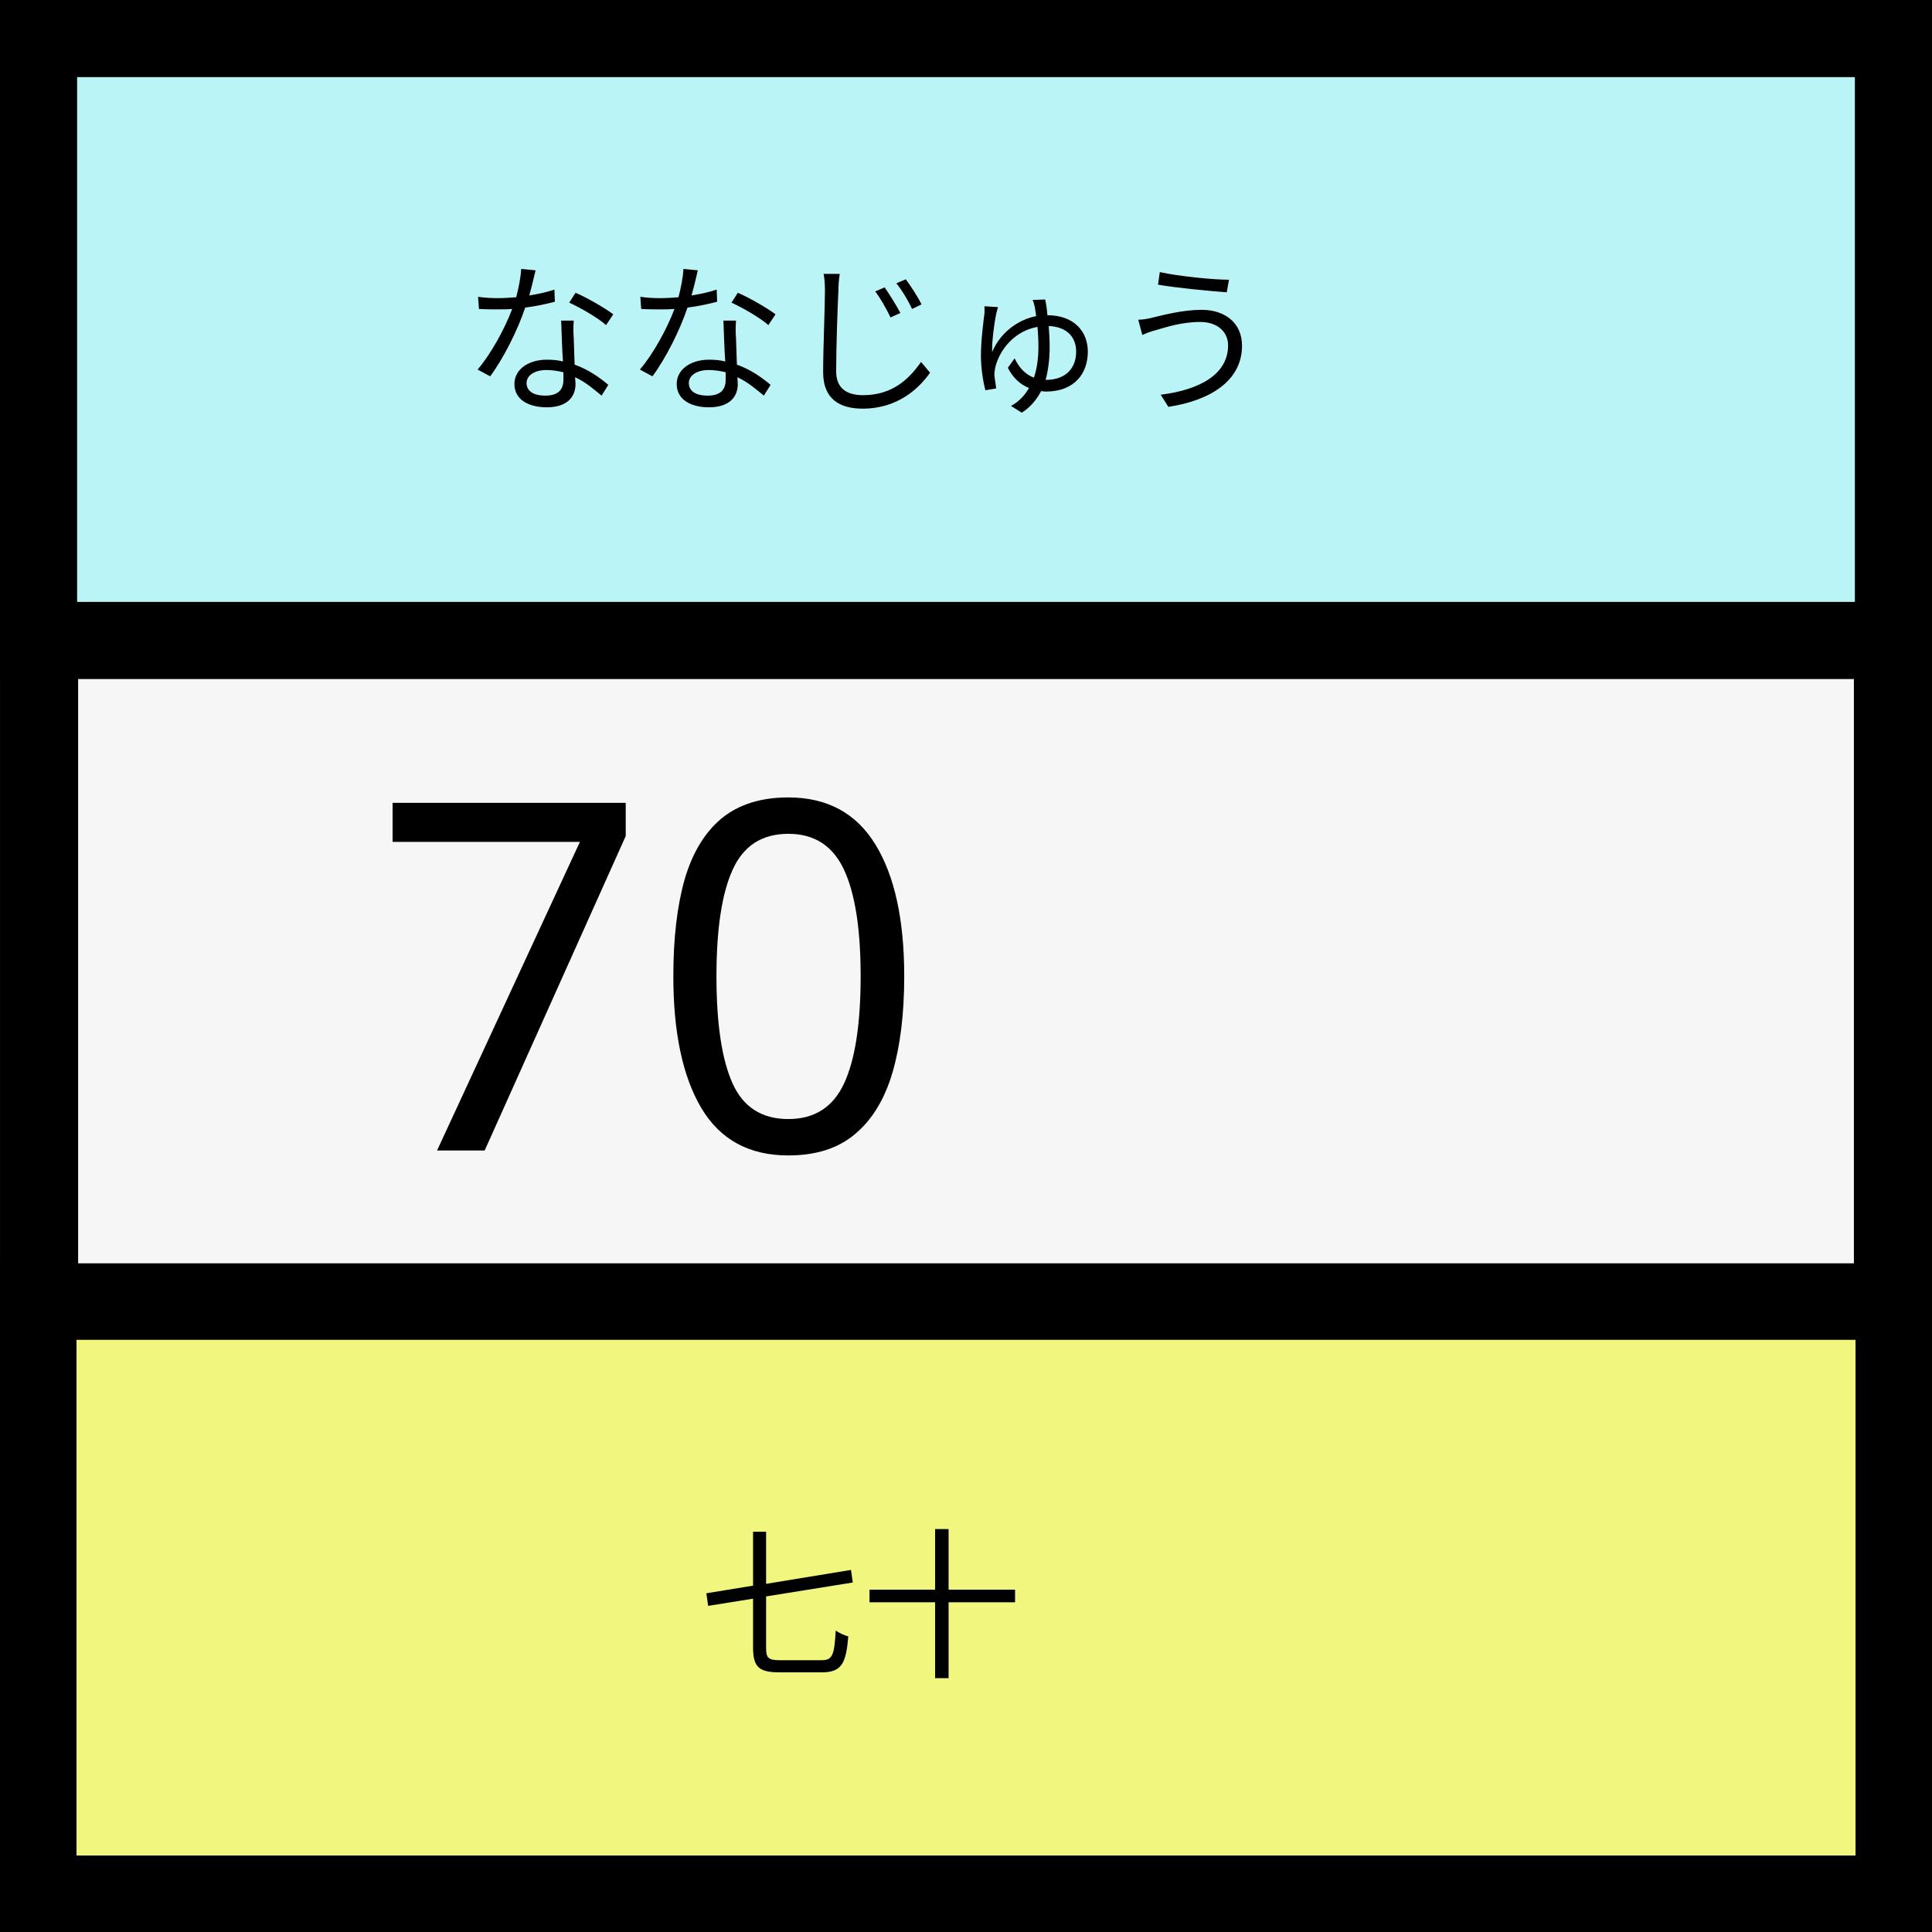
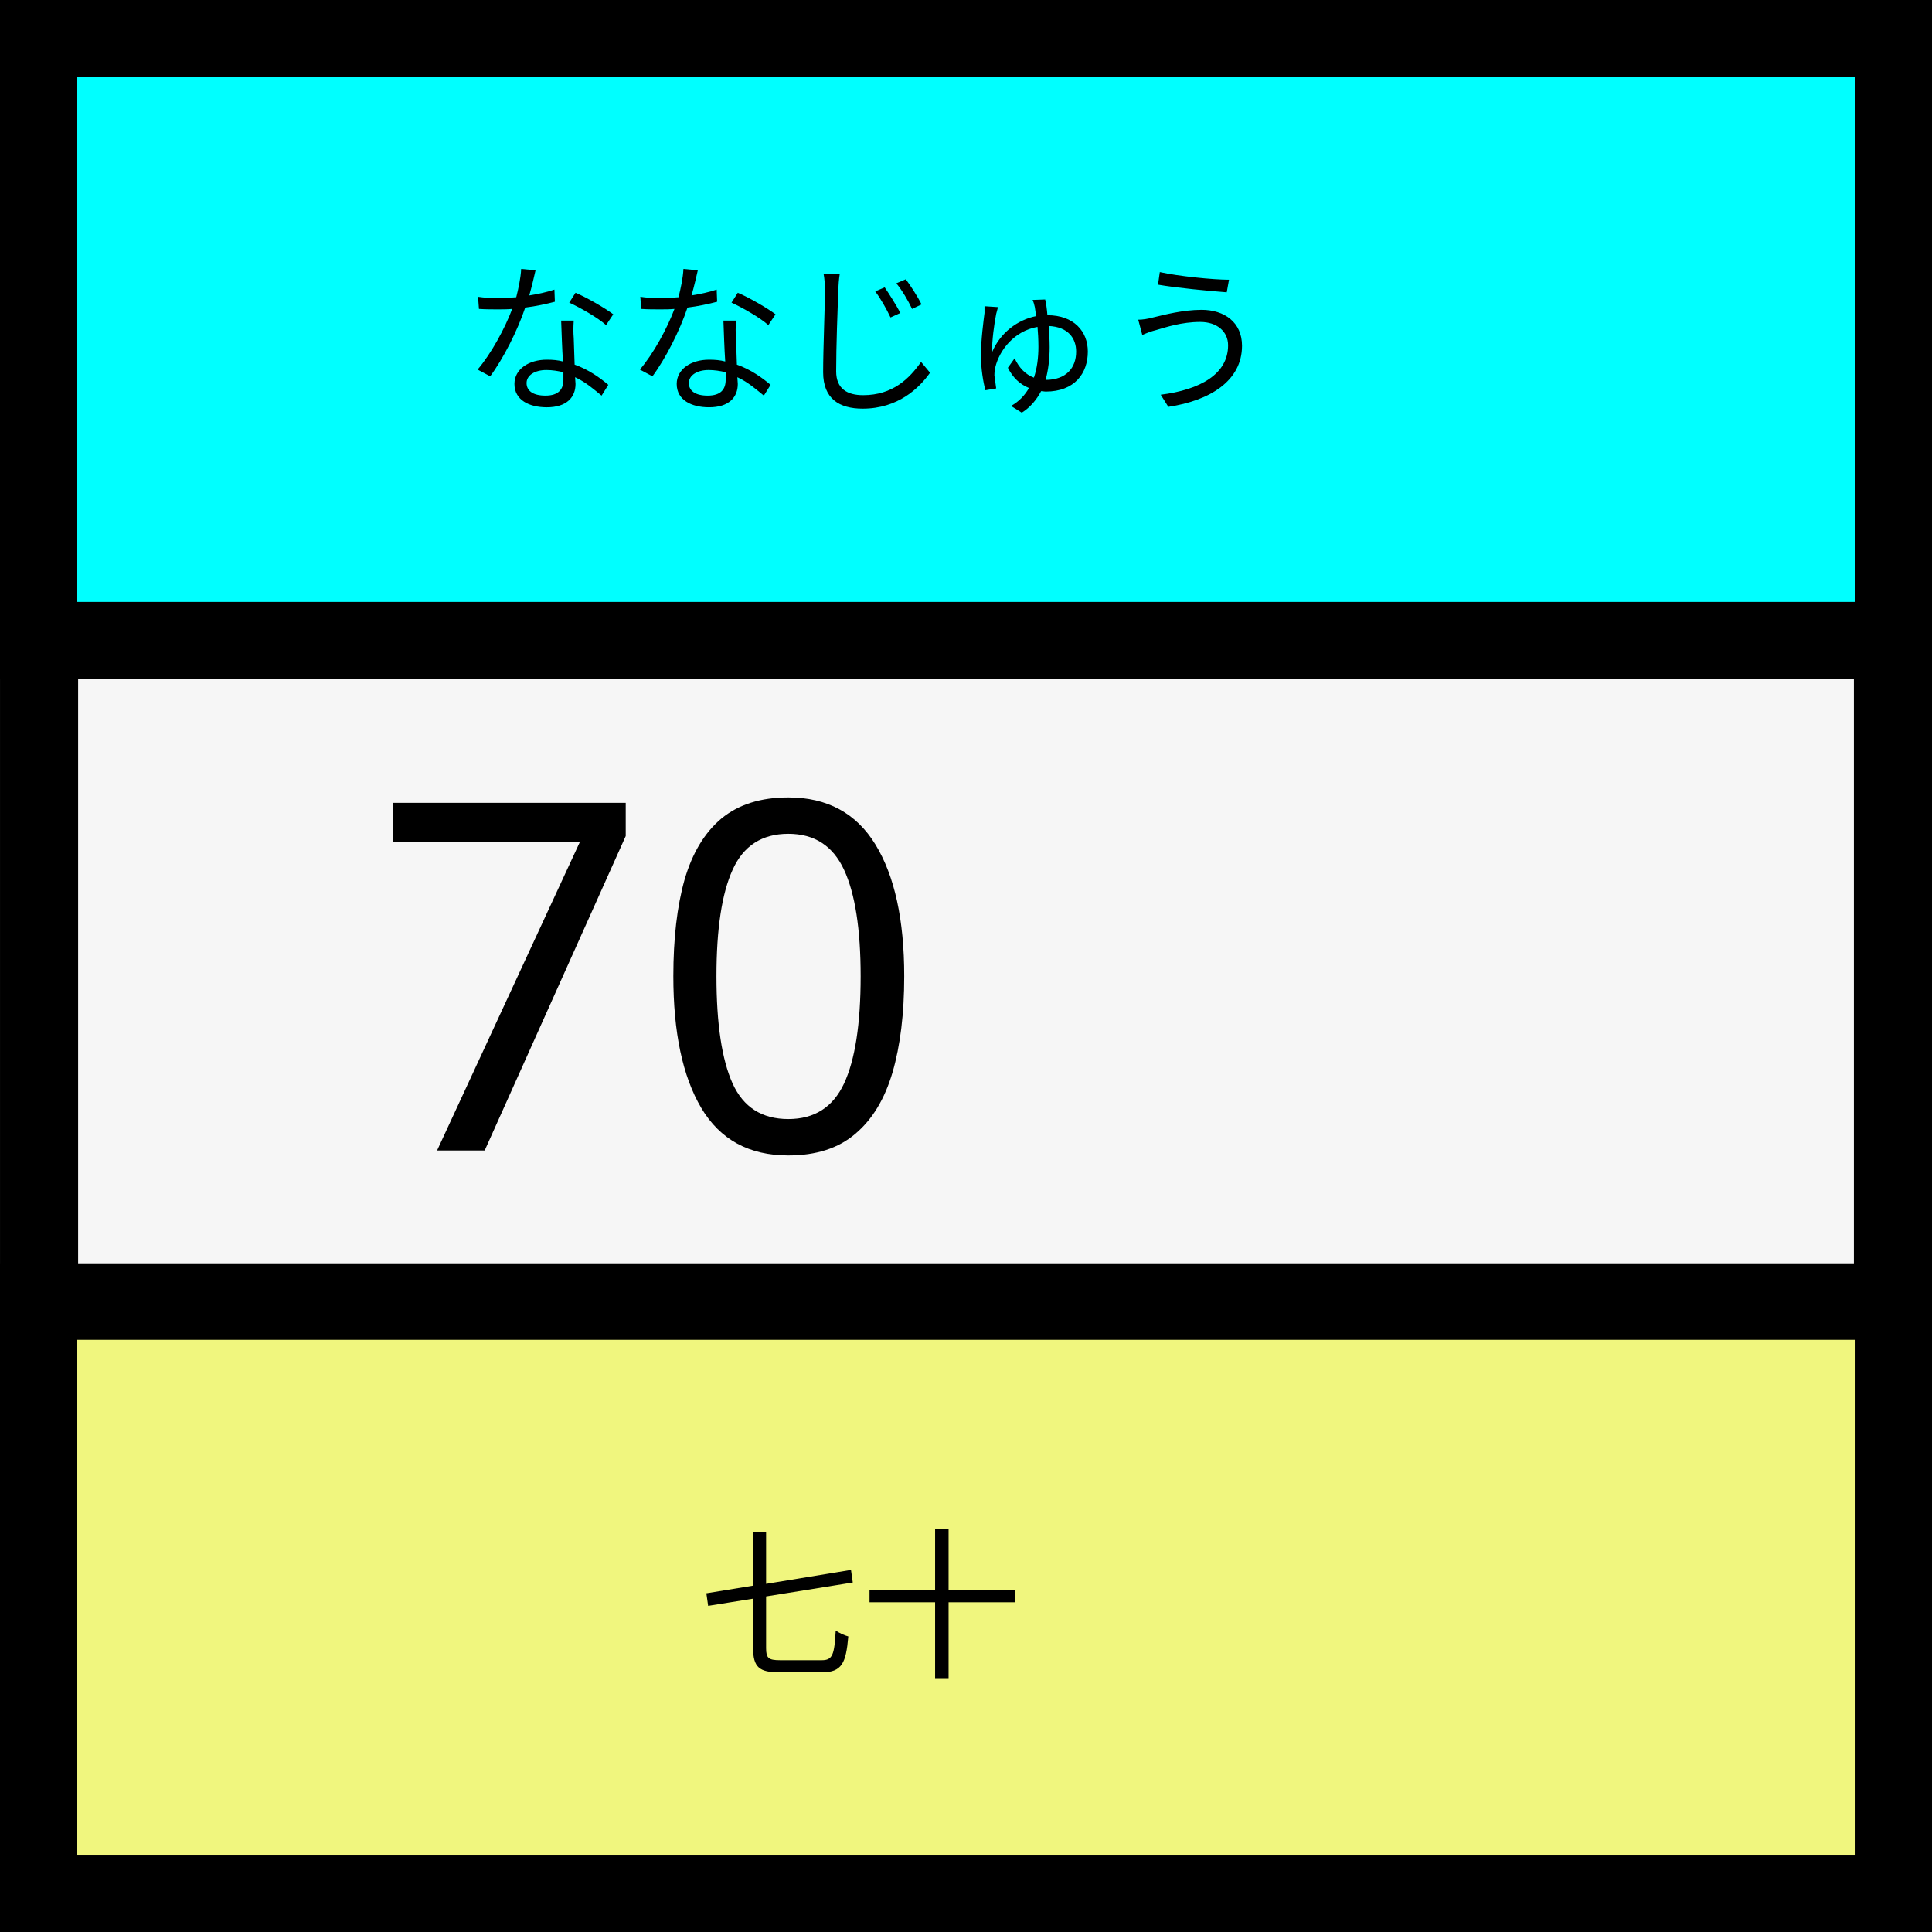
<svg xmlns="http://www.w3.org/2000/svg" width="254" height="254" viewBox="0 0 67.204 67.204" version="1.1" id="svg1">
  <defs id="defs1" />
  <g id="layer1">
    <rect style="fill:#f6f6f6;stroke:#000000;stroke-width:2.717;paint-order:fill markers stroke;stroke-dasharray:none" id="rect1" width="64.487" height="64.487" x="1.359" y="1.359" />
-     <rect style="fill:#bbf4f6;fill-opacity:1;stroke:#000000;stroke-width:2.683;stroke-dasharray:none;paint-order:fill markers stroke" id="rect1-3" width="64.522" height="20.938" x="1.341" y="1.341" />
+     <rect style="fill:#00ffff;fill-opacity:1;stroke:#000000;stroke-width:2.683;stroke-dasharray:none;paint-order:fill markers stroke" id="rect1-3" width="64.522" height="20.938" x="1.341" y="1.341" />
    <rect style="fill:#f0f67e;fill-opacity:1;stroke:#000000;stroke-width:2.661;stroke-dasharray:none;paint-order:fill markers stroke" id="rect1-3-2" width="64.543" height="20.599" x="1.331" y="45.275" />
    <text xml:space="preserve" style="font-size:16.933px;line-height:1.25;font-family:sans-serif;text-align:center;letter-spacing:0px;word-spacing:0px;text-anchor:middle;stroke-width:0.265" x="33.598" y="40.018" id="text1">
-       <tspan id="tspan1" style="font-style:normal;font-variant:normal;font-weight:normal;font-stretch:normal;font-size:16.933px;font-family:'BIZ UDPゴシック';-inkscape-font-specification:'BIZ UDPゴシック';text-align:center;text-anchor:middle;stroke-width:0.265" x="33.598" y="40.018">70</tspan>
+       <tspan id="tspan1" style="font-style:normal;font-variant:normal;font-weight:normal;font-stretch:normal;font-size:16.933px;font-family:'モトヤ教科書3等幅';-inkscape-font-specification:'モトヤ教科書3等幅';text-align:center;text-anchor:middle;stroke-width:0.265" x="33.598" y="40.018">70</tspan>
    </text>
    <text xml:space="preserve" style="font-size:5.644px;line-height:1.25;font-family:sans-serif;text-align:center;letter-spacing:0px;word-spacing:0px;text-anchor:middle;stroke-width:0.265" x="33.86" y="13.885" id="text1-0">
      <tspan id="tspan1-4" style="font-style:normal;font-variant:normal;font-weight:normal;font-stretch:normal;font-size:5.644px;font-family:'BIZ UDPゴシック';-inkscape-font-specification:'BIZ UDPゴシック';text-align:center;text-anchor:middle;stroke-width:0.265" x="33.86" y="13.885">ななじゅう</tspan>
    </text>
    <text xml:space="preserve" style="font-size:5.644px;line-height:1.25;font-family:sans-serif;text-align:center;letter-spacing:0px;word-spacing:0px;text-anchor:middle;stroke-width:0.265" x="33.602" y="57.923" id="text1-0-2">
      <tspan id="tspan1-4-3" style="font-style:normal;font-variant:normal;font-weight:normal;font-stretch:normal;font-size:5.644px;font-family:'BIZ UDPゴシック';-inkscape-font-specification:'BIZ UDPゴシック';text-align:center;text-anchor:middle;stroke-width:0.265" x="33.602" y="57.923">七十</tspan>
    </text>
  </g>
</svg>
